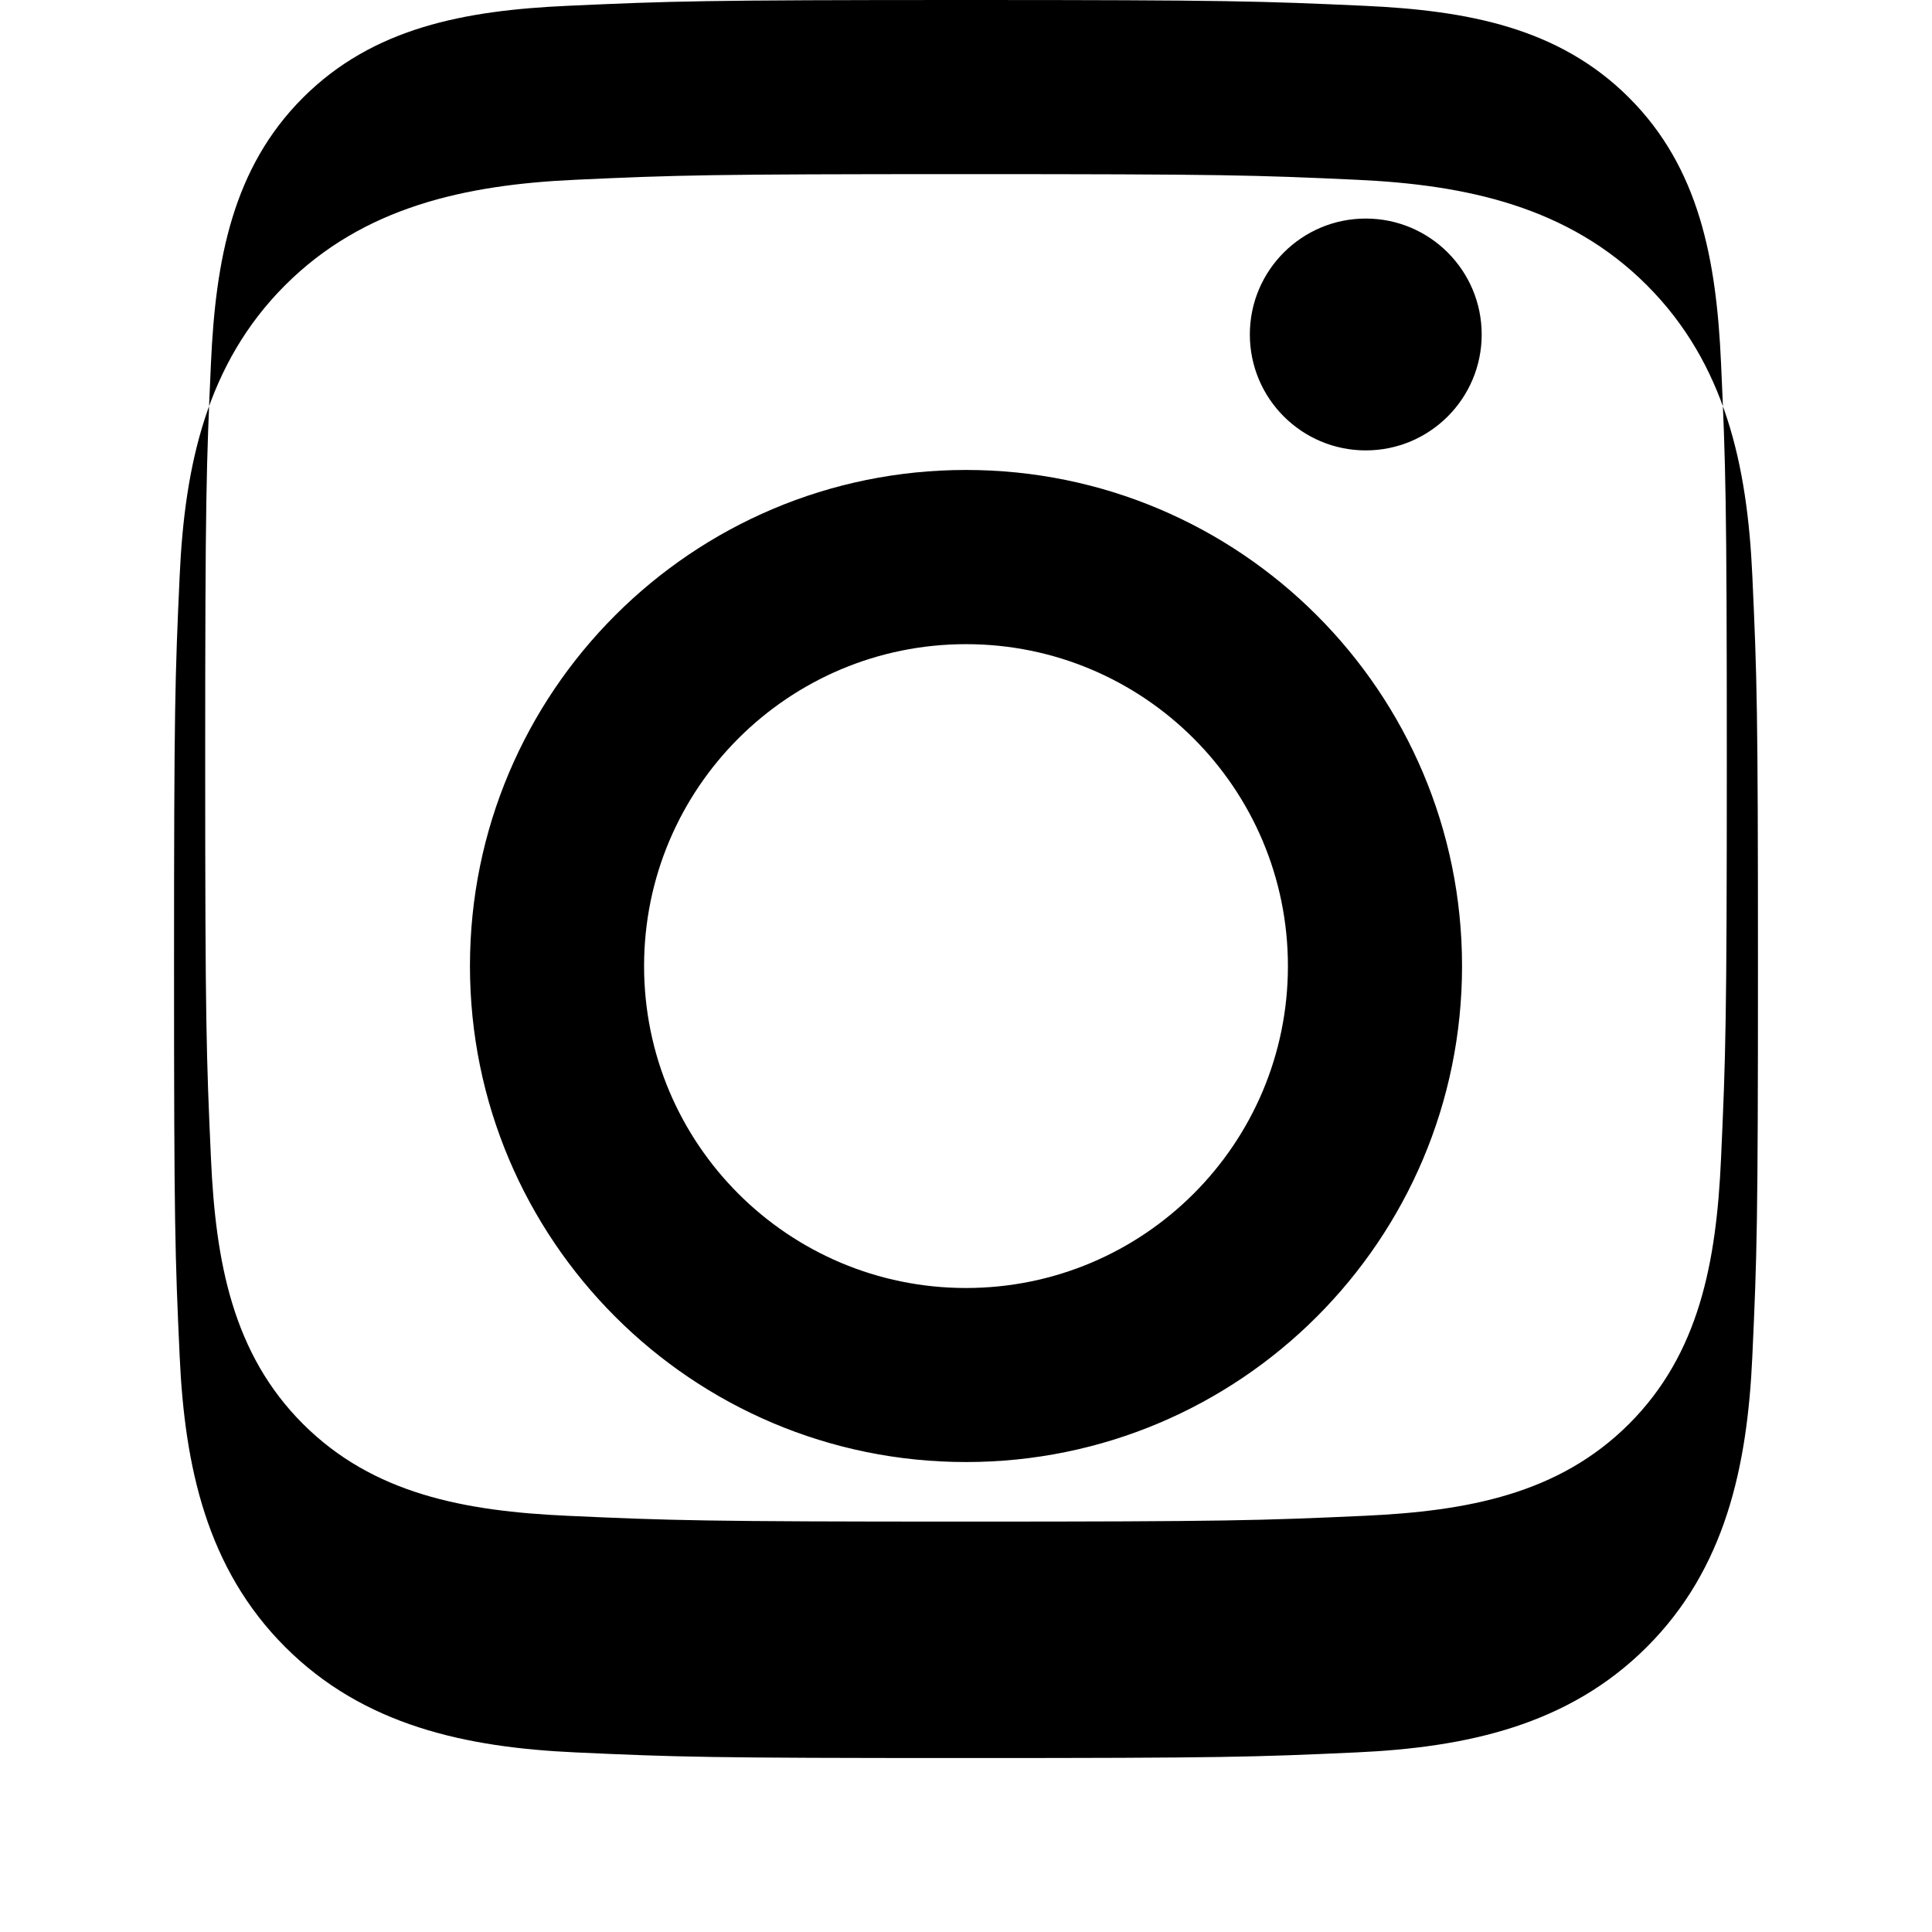
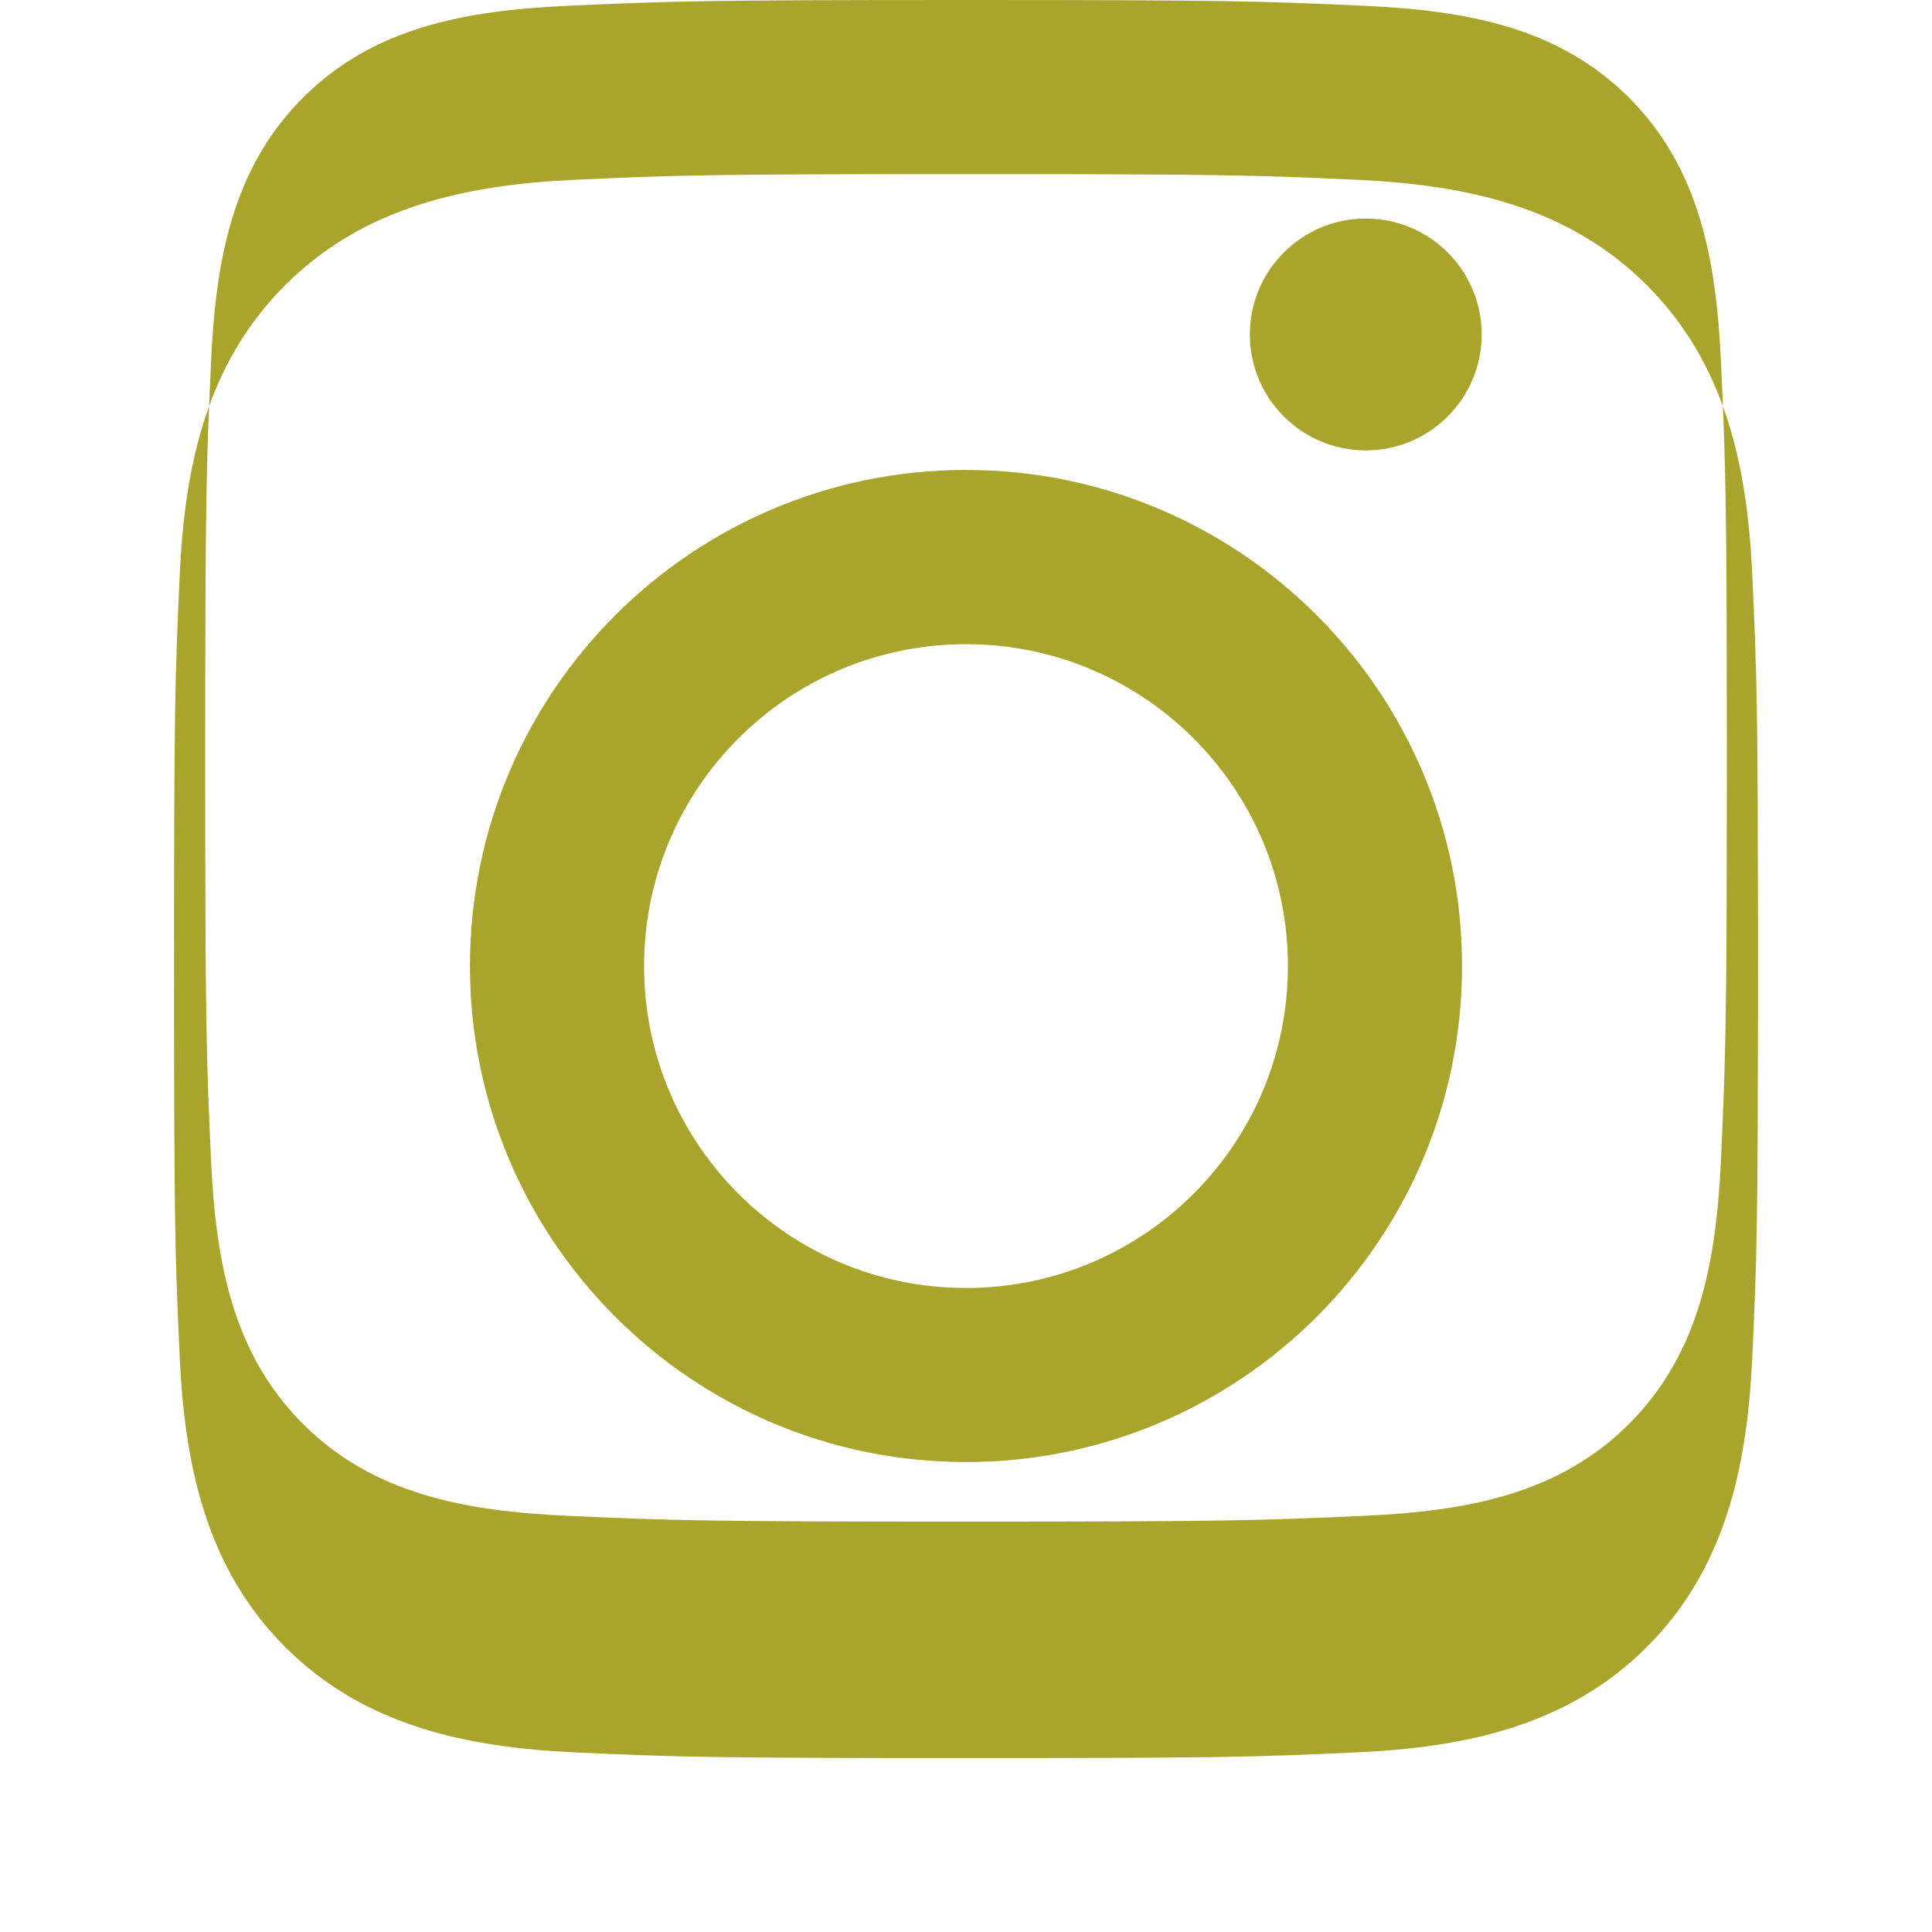
- <svg xmlns="http://www.w3.org/2000/svg" viewBox="0 0 24 24" width="24" height="24">
+ <svg xmlns="http://www.w3.org/2000/svg" viewBox="0 0 24 24" width="24" height="24" fill="#a9a42c">
  <path d="M12 2.163c3.204 0 3.584.012 4.85.07 1.366.062 2.633.334 3.608 1.31.975.975 1.248 2.242 1.31 3.608.058 1.266.07 1.646.07 4.85s-.012 3.584-.07 4.85c-.062 1.366-.334 2.633-1.31 3.608-.975.975-2.242 1.248-3.608 1.31-1.266.058-1.646.07-4.85.07s-3.584-.012-4.85-.07c-1.366-.062-2.633-.334-3.608-1.31-.975-.975-1.248-2.242-1.31-3.608-.058-1.266-.07-1.646-.07-4.85s.012-3.584.07-4.85c.062-1.366.334-2.633 1.31-3.608.975-.975 2.242-1.248 3.608-1.31 1.266-.058 1.646-.07 4.85-.07zm0-2.163c-3.259 0-3.667.014-4.947.072-1.281.058-2.418.27-3.29 1.142-.872.872-1.084 2.009-1.142 3.29-.058 1.28-.072 1.688-.072 4.947s.014 3.667.072 4.947c.058 1.281.27 2.418 1.142 3.29.872.872 2.009 1.084 3.29 1.142 1.28.058 1.688.072 4.947.072s3.667-.014 4.947-.072c1.281-.058 2.418-.27 3.29-1.142.872-.872 1.084-2.009 1.142-3.29.058-1.28.072-1.688.072-4.947s-.014-3.667-.072-4.947c-.058-1.281-.27-2.418-1.142-3.29-.872-.872-2.009-1.084-3.29-1.142-1.28-.058-1.688-.072-4.947-.072zm0 5.838a6.162 6.162 0 100 12.324 6.162 6.162 0 000-12.324zm0 10.162a3.999 3.999 0 110-7.998 3.999 3.999 0 010 7.998zm6.406-11.845a1.44 1.44 0 11-2.88 0 1.44 1.44 0 012.88 0z" />
</svg>
